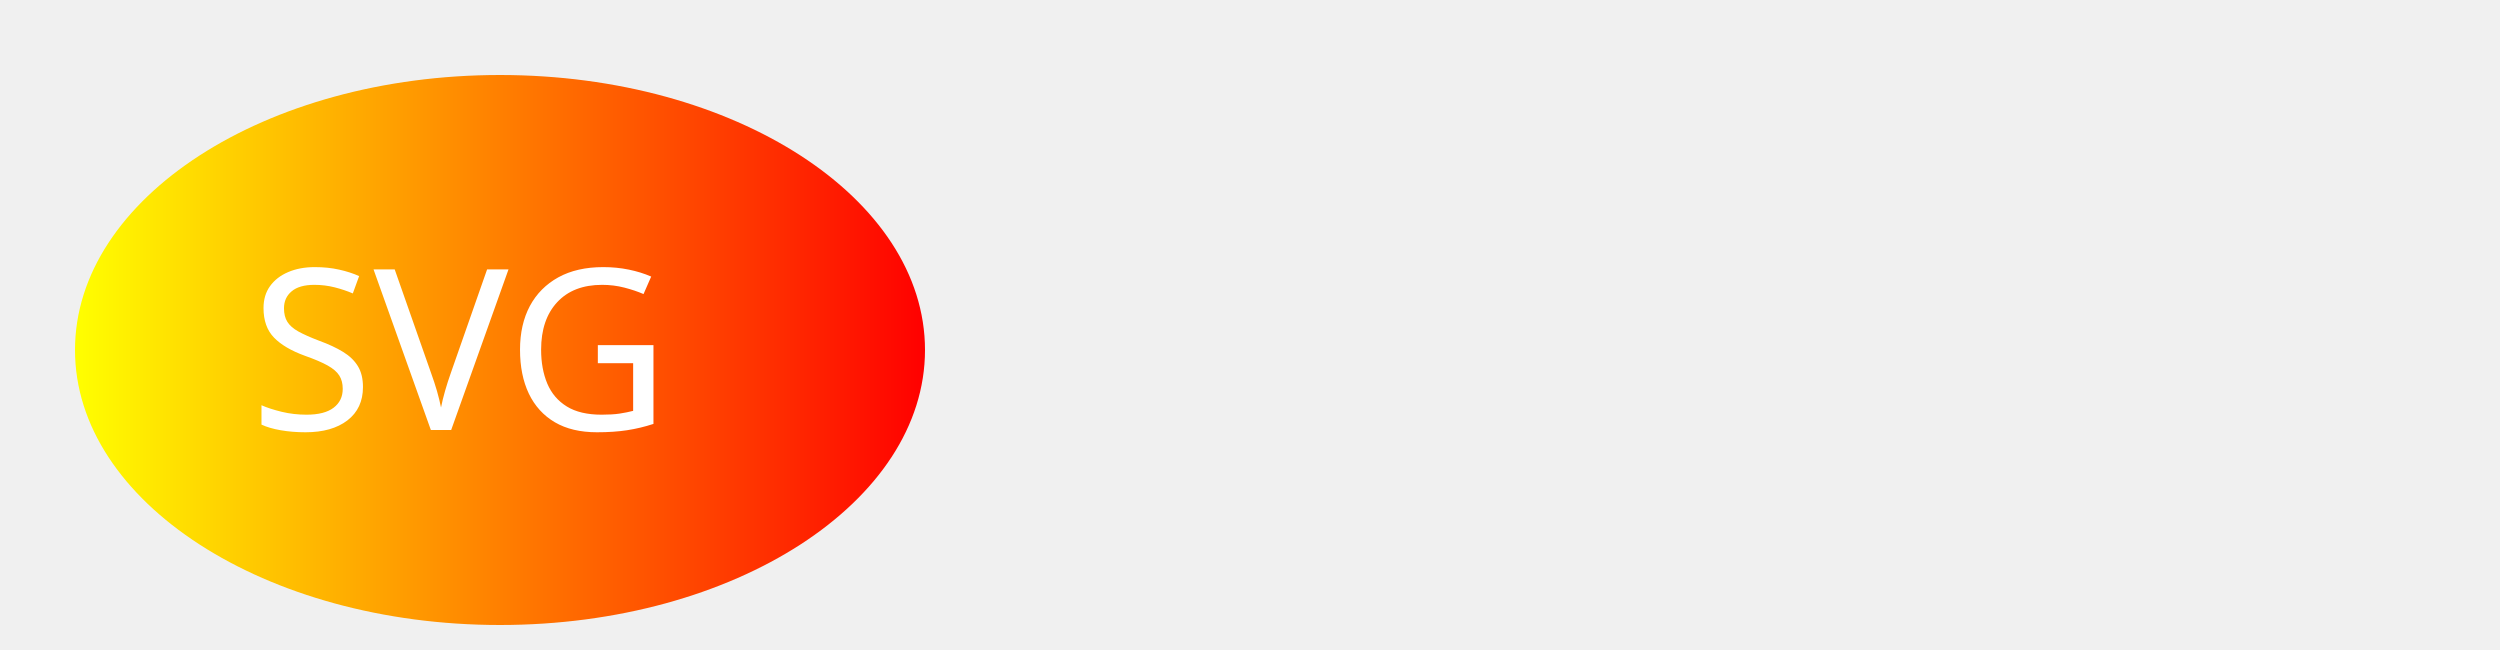
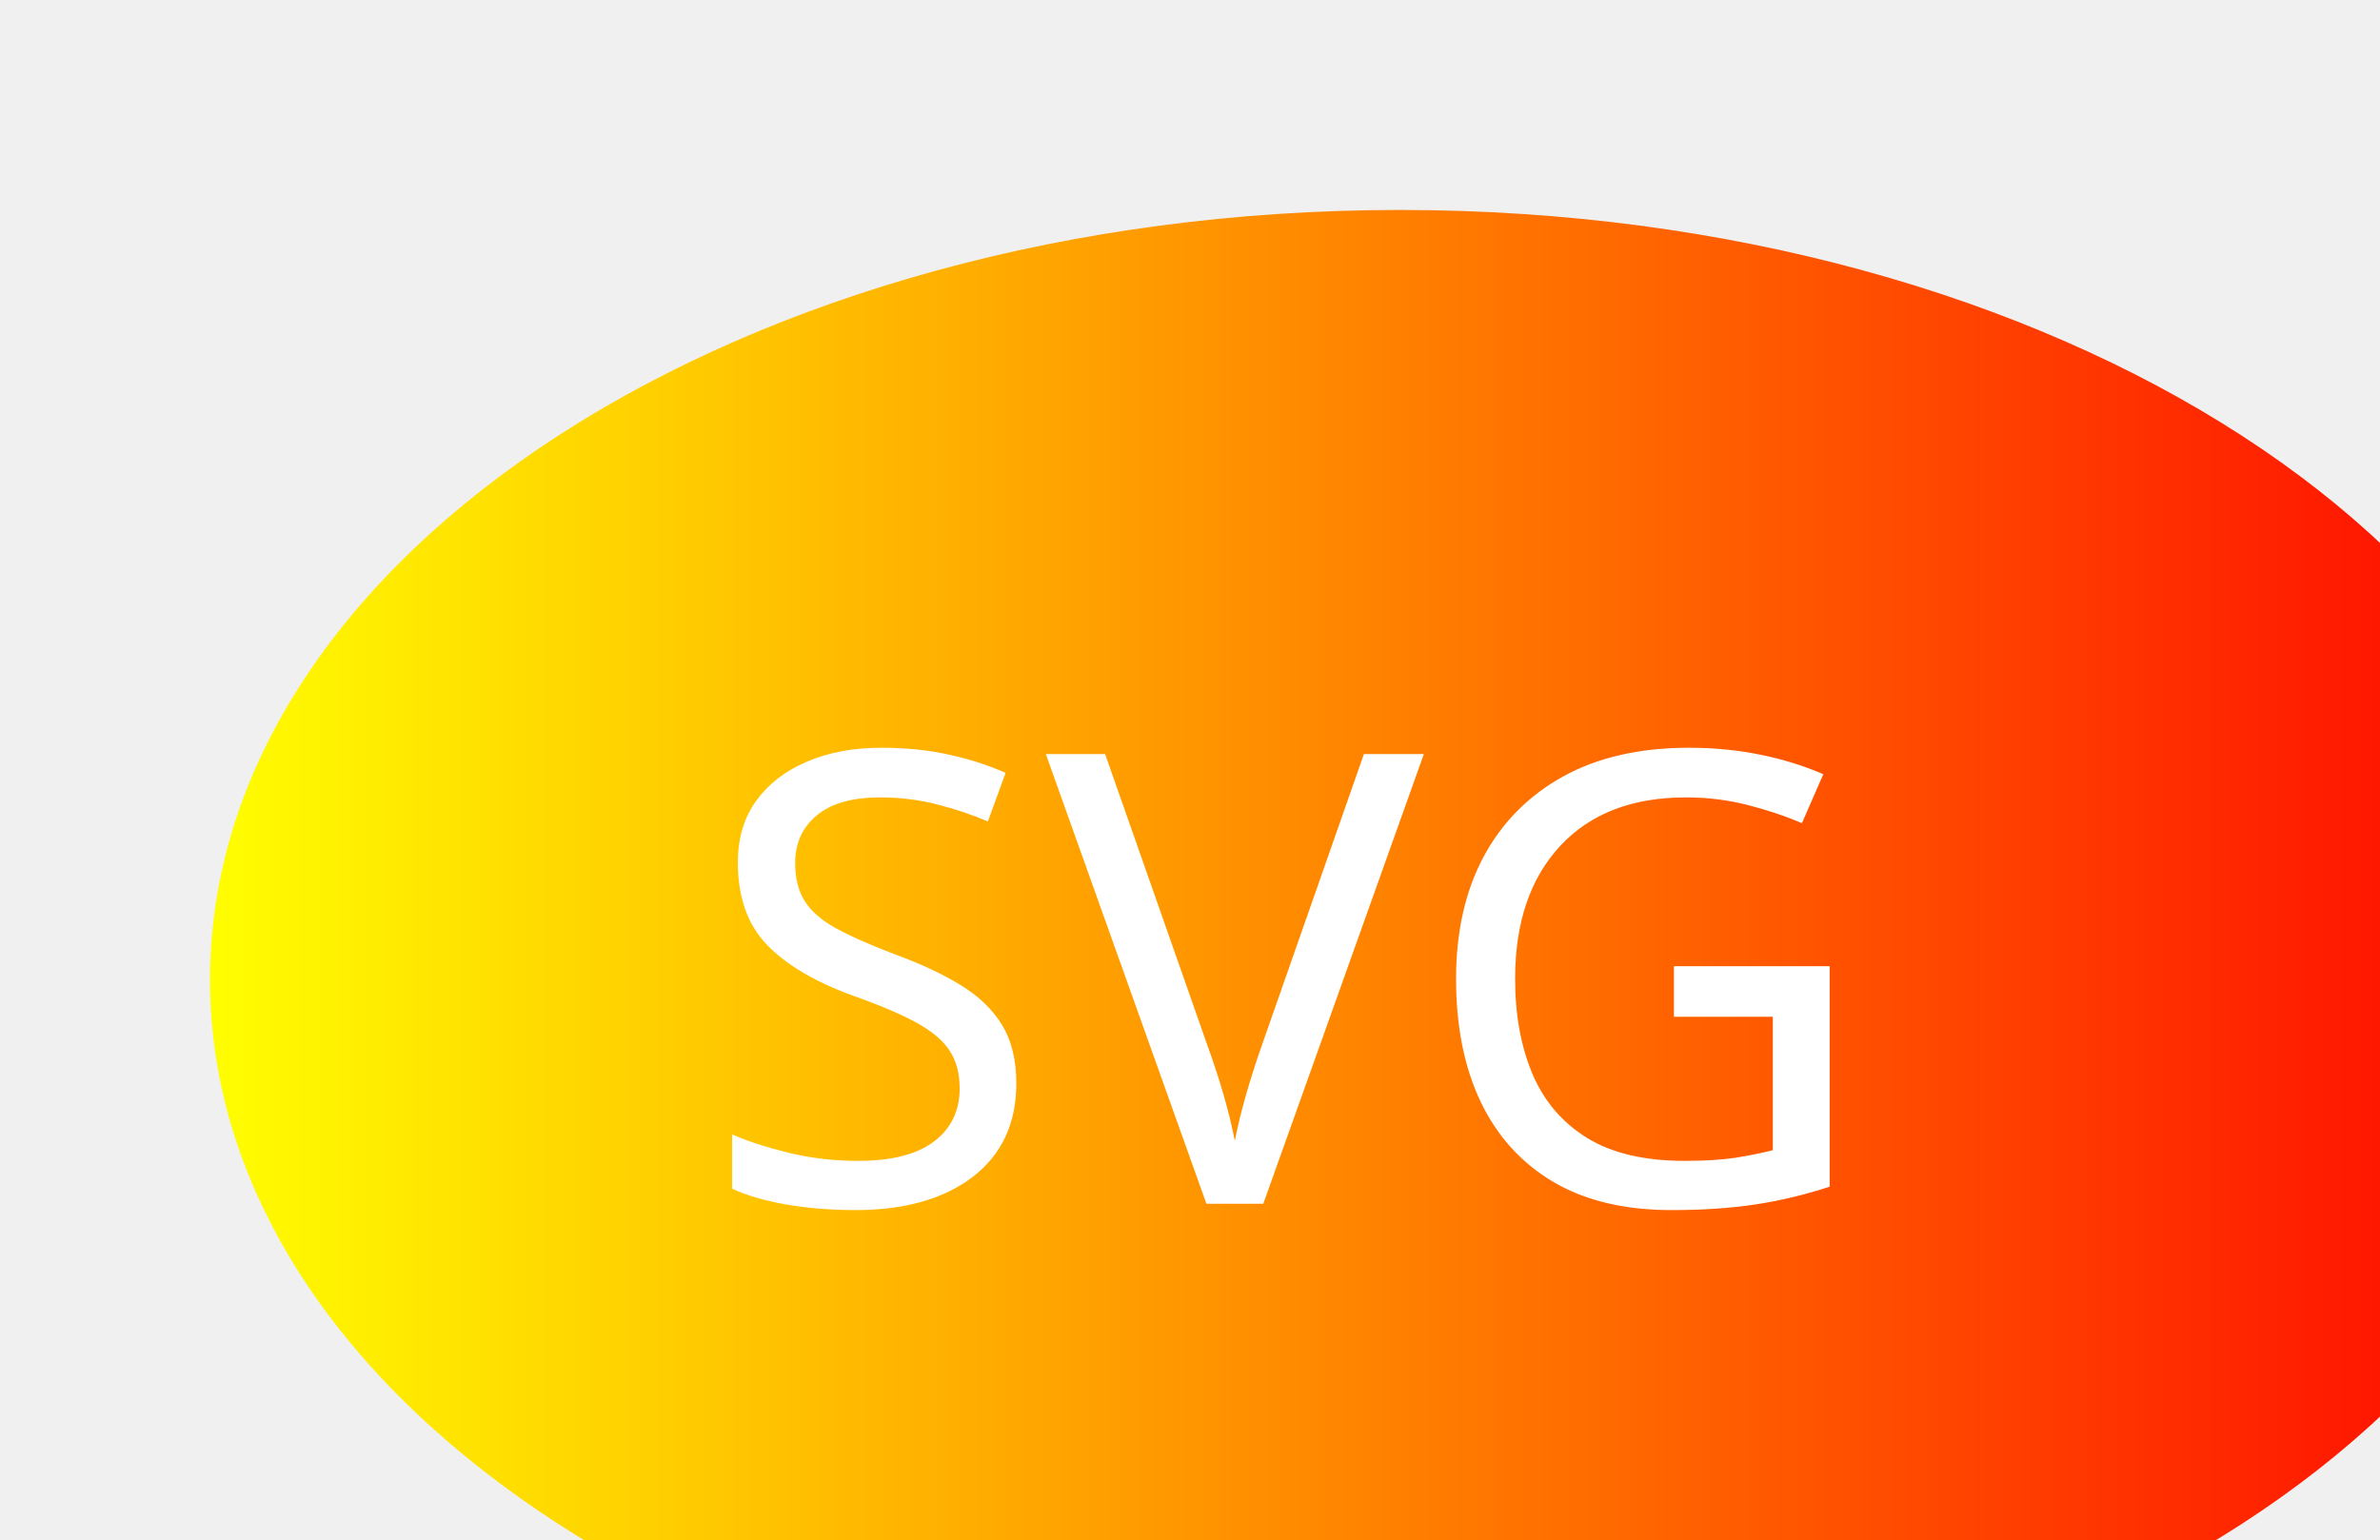
- <svg xmlns="http://www.w3.org/2000/svg" height="130" width="500">
+ <svg xmlns="http://www.w3.org/2000/svg">
  <defs>
    <linearGradient id="grad1">
      <stop offset="0%" stop-color="yellow" />
      <stop offset="100%" stop-color="red" />
    </linearGradient>
  </defs>
  <ellipse cx="100" cy="70" rx="85" ry="55" fill="url(#grad1)" />
  <text fill="#ffffff" font-size="45" font-family="Verdana" x="50" y="86">SVG</text>
</svg>
